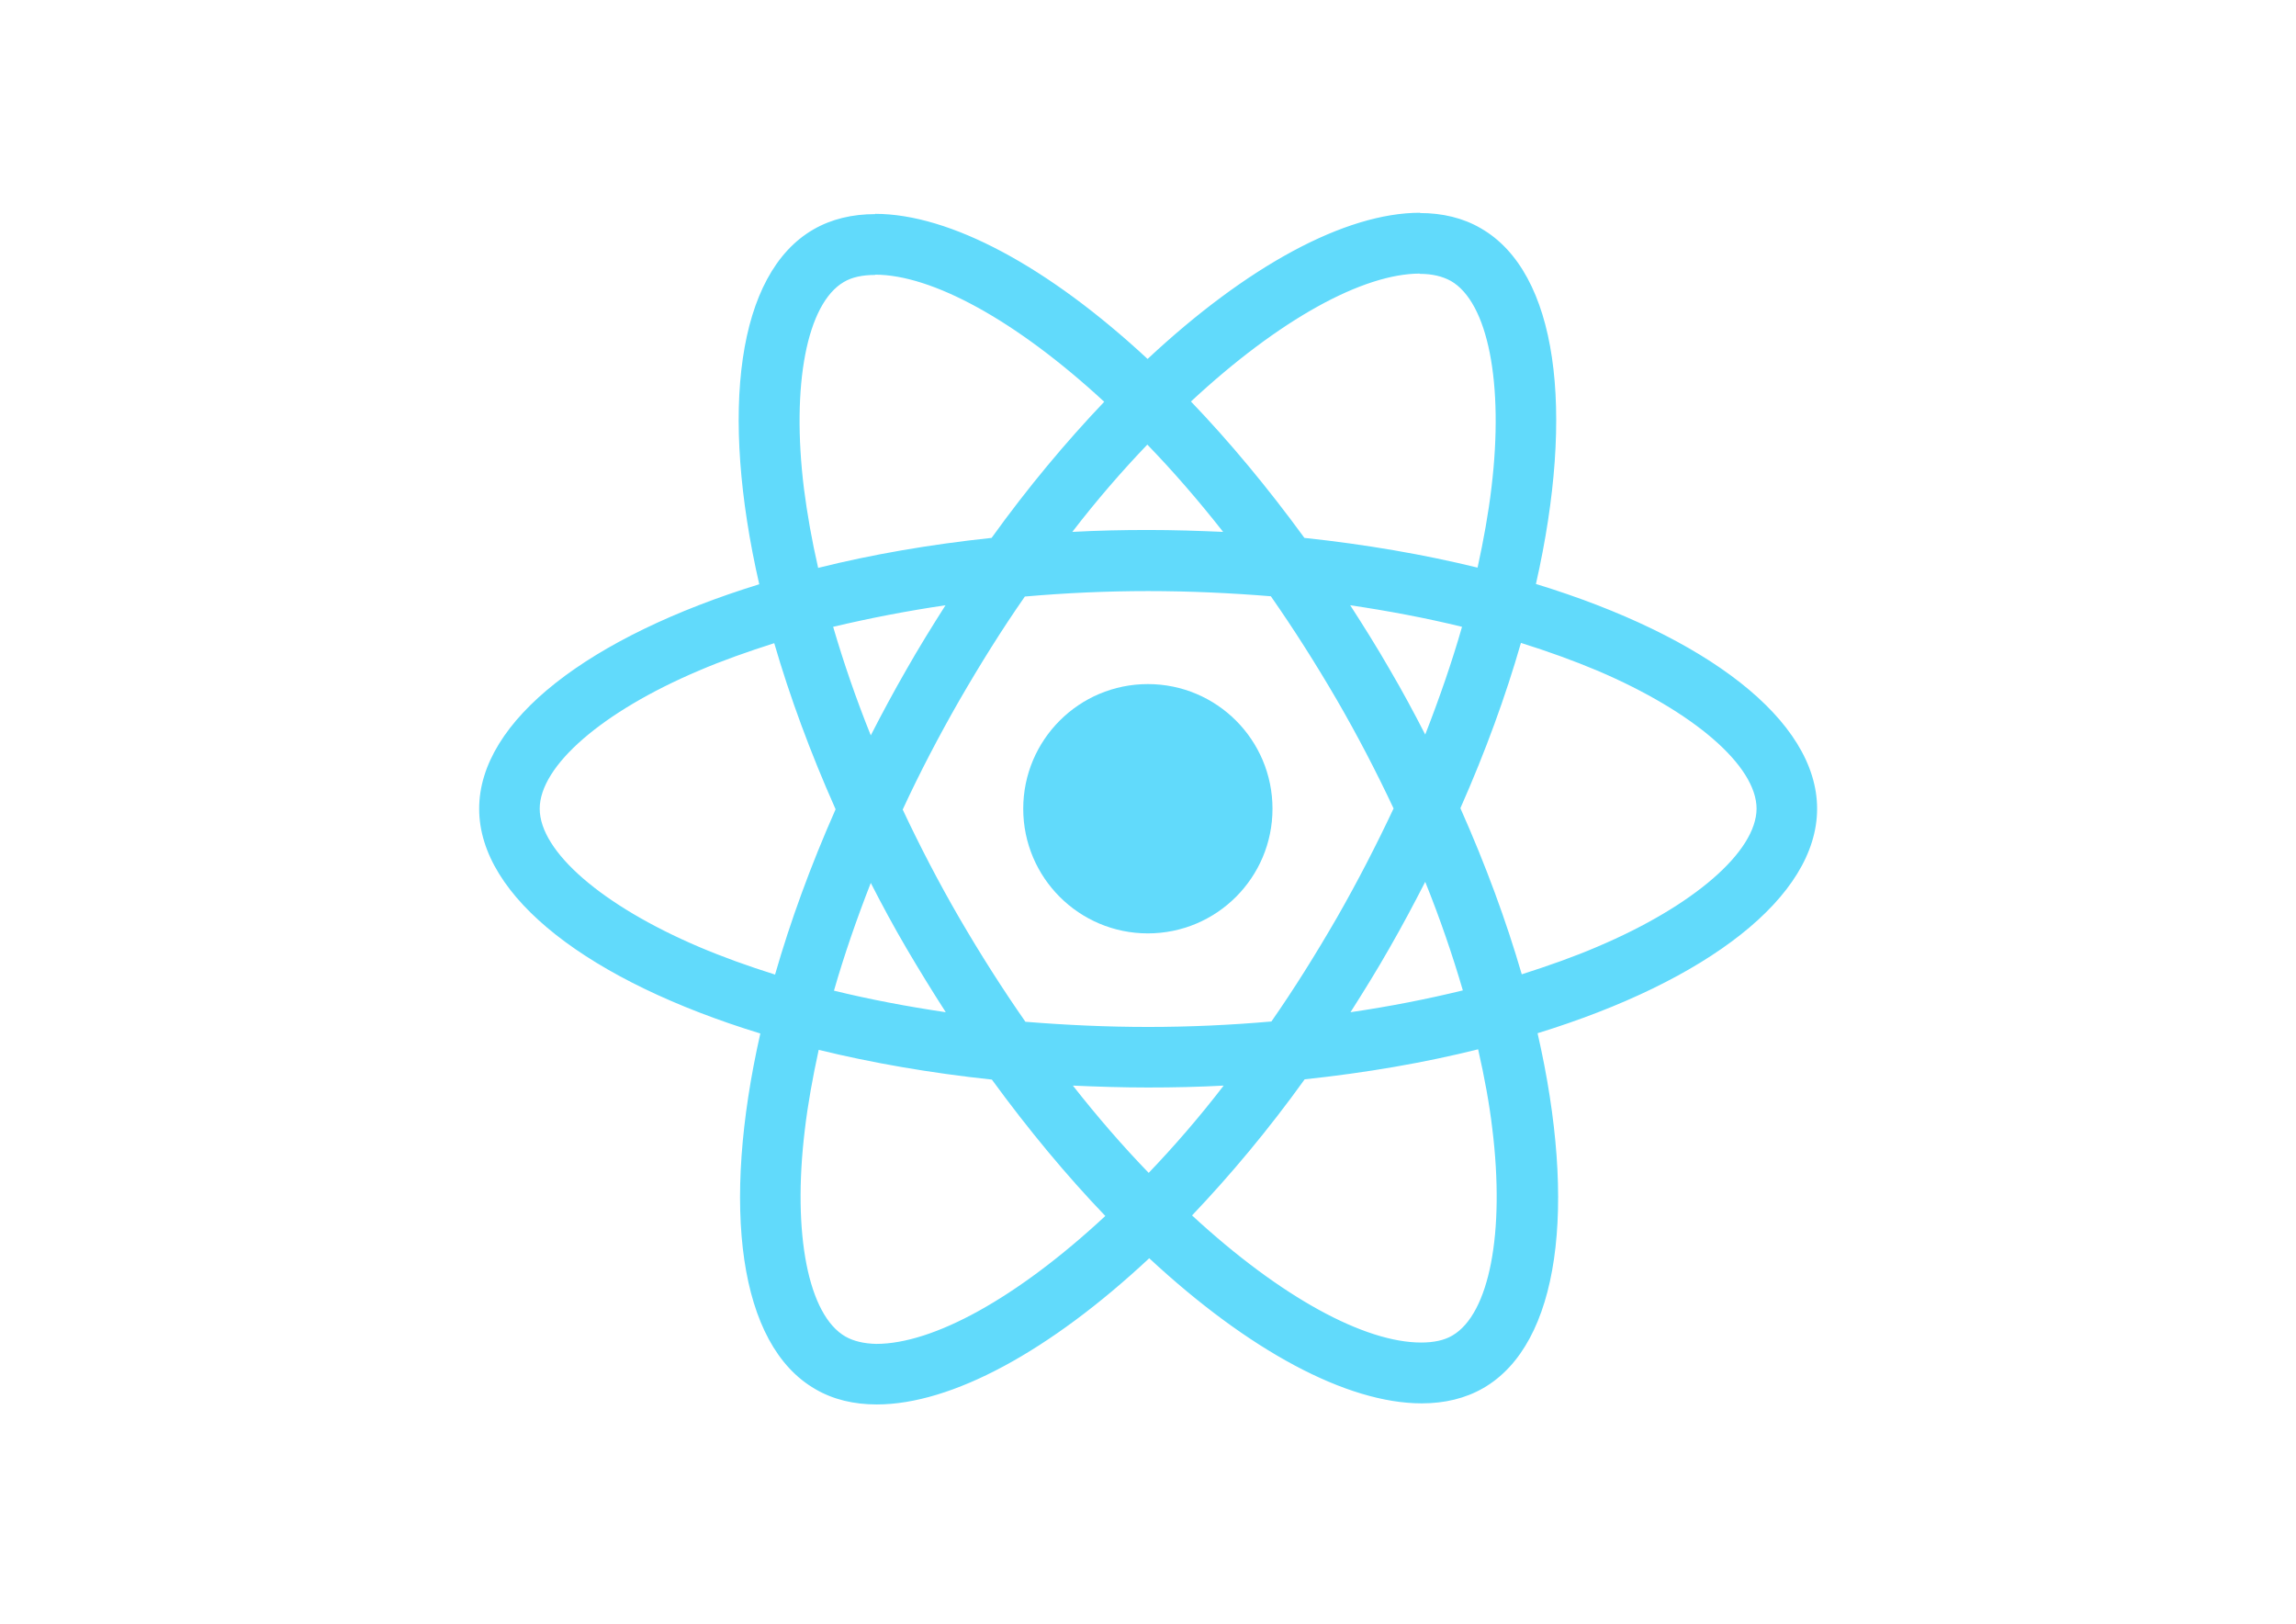
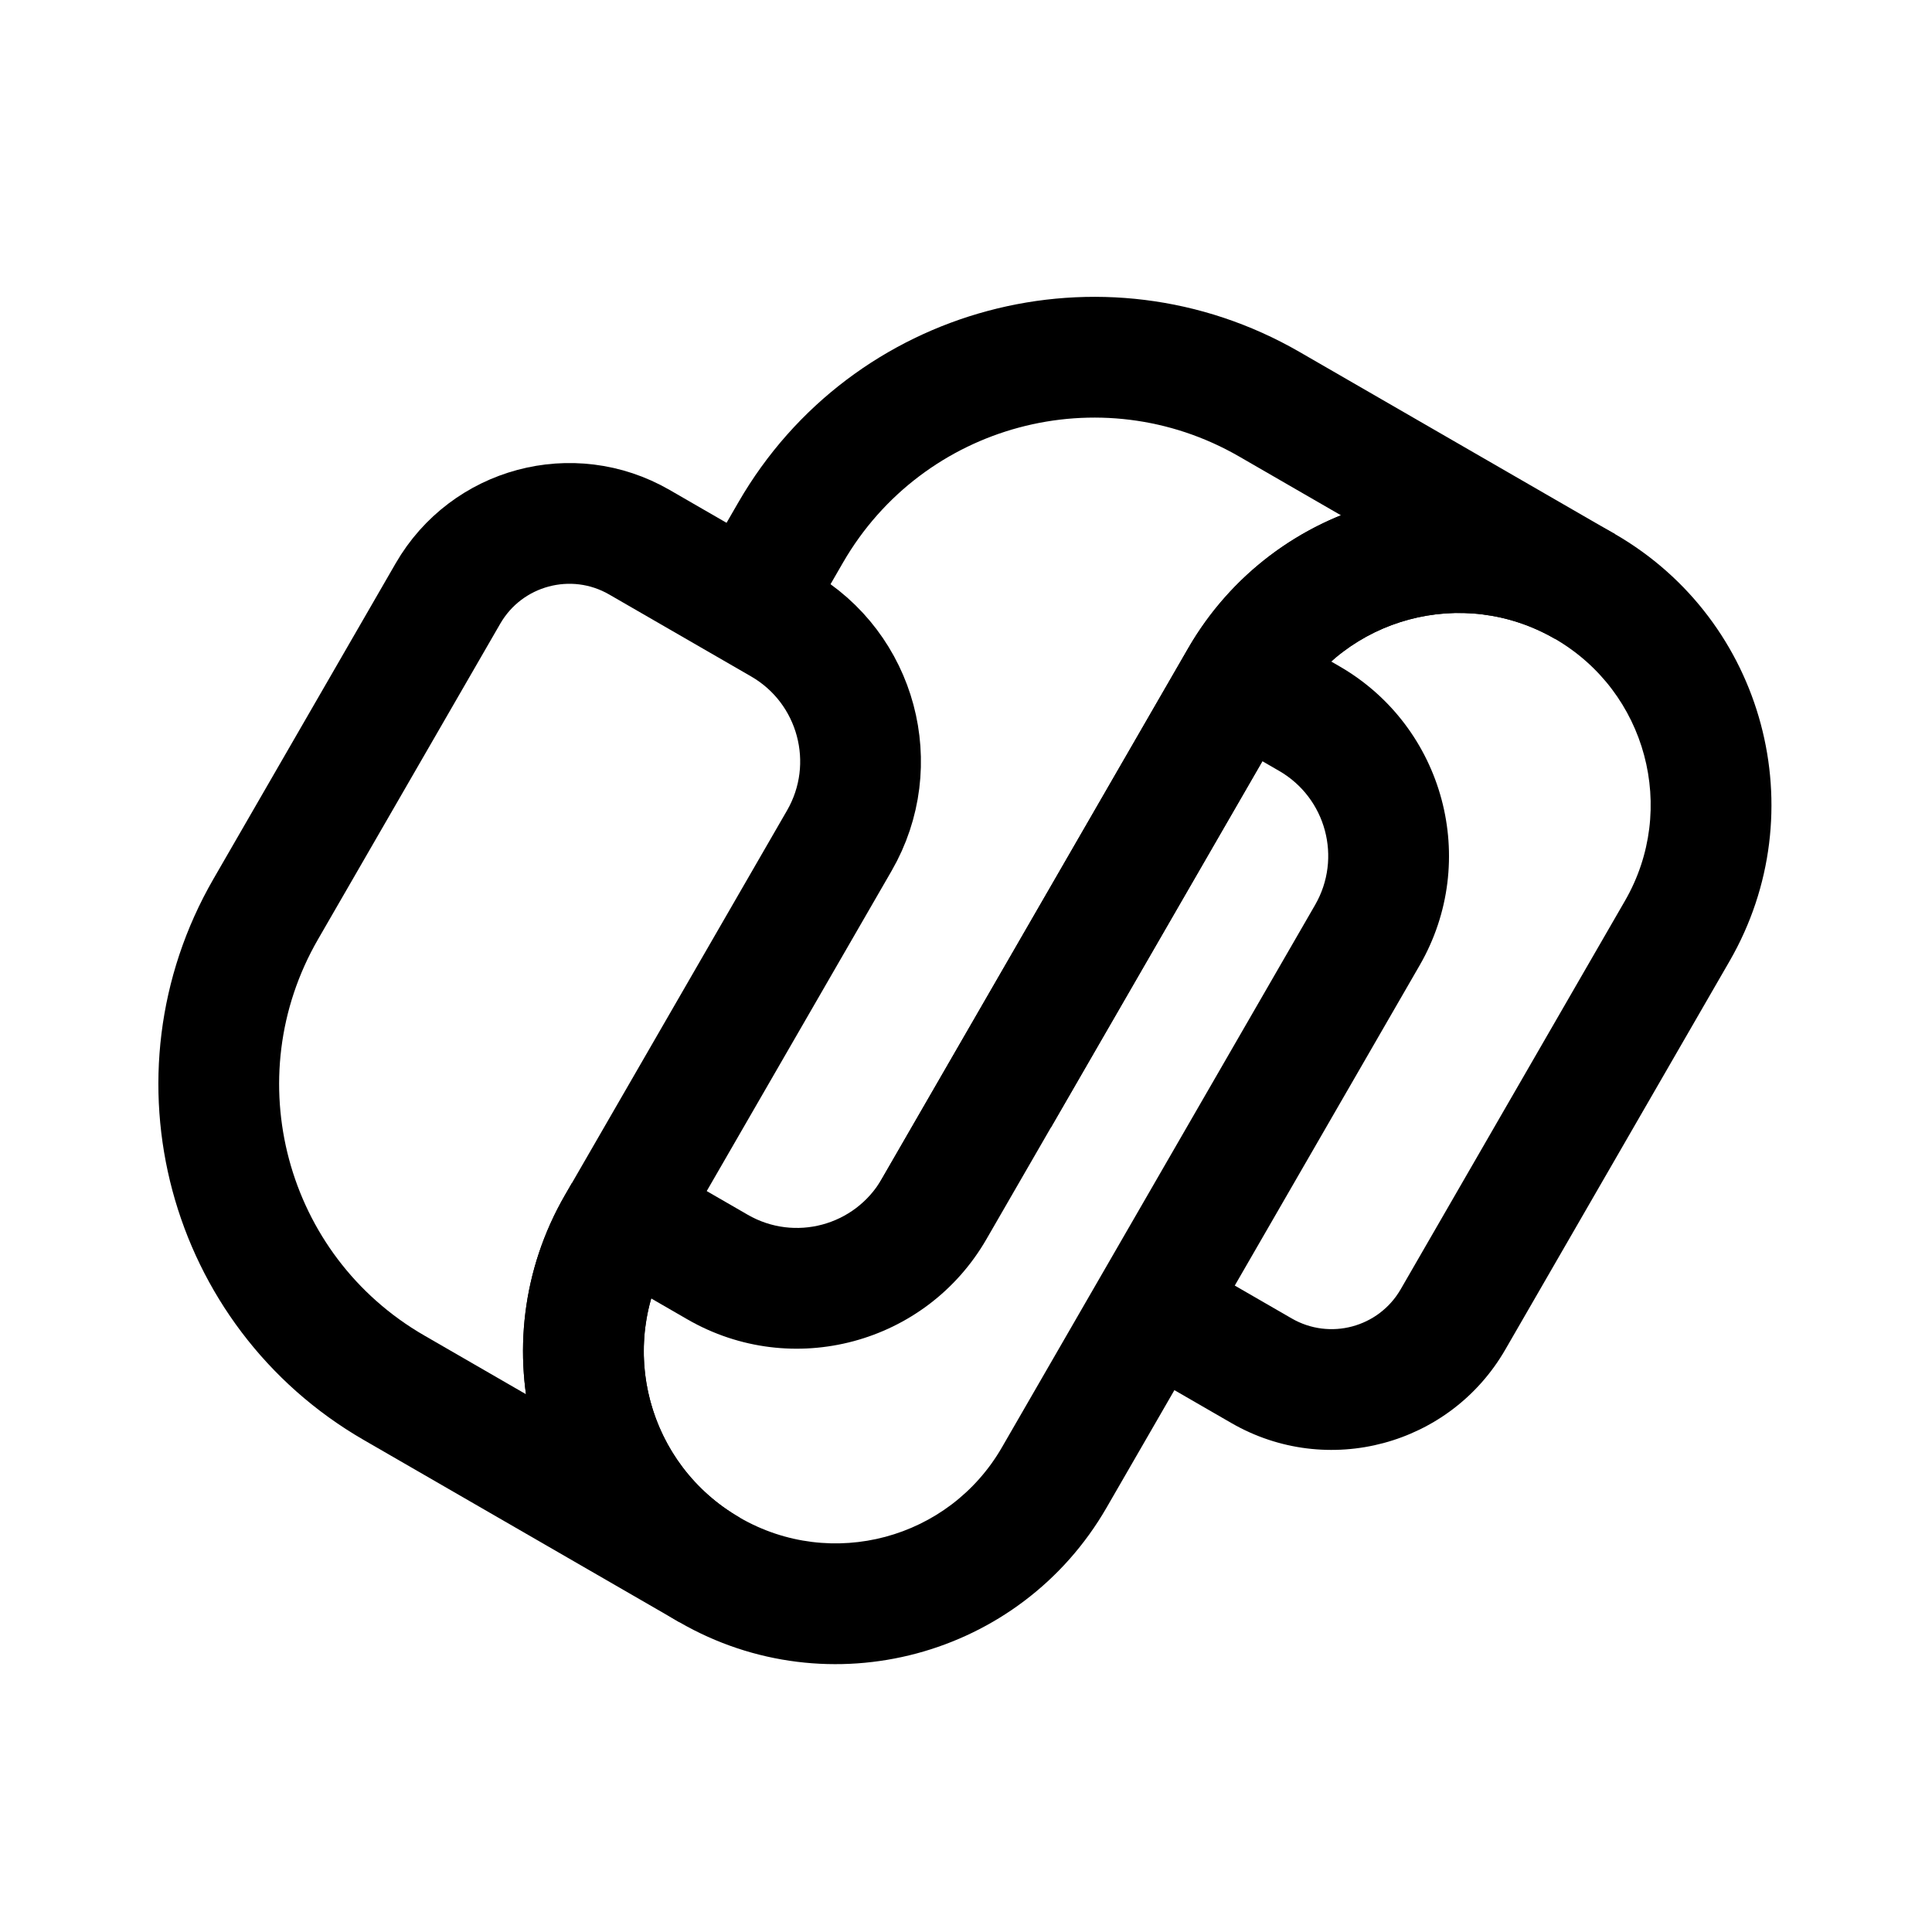
- <svg xmlns="http://www.w3.org/2000/svg" viewBox="0 0 841.9 595.3">
-   <g fill="#61DAFB">
-     <path d="M666.3 296.5c0-32.5-40.7-63.3-103.1-82.4 14.4-63.6 8-114.2-20.2-130.4-6.5-3.8-14.1-5.6-22.4-5.6v22.3c4.6 0 8.3.9 11.4 2.6 13.6 7.8 19.5 37.5 14.9 75.7-1.1 9.4-2.9 19.3-5.1 29.4-19.6-4.8-41-8.5-63.5-10.9-13.5-18.5-27.5-35.3-41.6-50 32.6-30.3 63.2-46.9 84-46.9V78c-27.5 0-63.5 19.6-99.9 53.6-36.4-33.8-72.4-53.2-99.9-53.2v22.3c20.7 0 51.4 16.5 84 46.6-14 14.7-28 31.4-41.3 49.9-22.6 2.4-44 6.1-63.6 11-2.3-10-4-19.7-5.2-29-4.7-38.2 1.1-67.9 14.6-75.8 3-1.8 6.9-2.6 11.5-2.6V78.5c-8.4 0-16 1.8-22.6 5.6-28.1 16.2-34.4 66.7-19.9 130.1-62.2 19.2-102.7 49.9-102.7 82.3 0 32.5 40.7 63.3 103.1 82.4-14.4 63.6-8 114.2 20.2 130.4 6.5 3.8 14.1 5.6 22.5 5.6 27.5 0 63.5-19.6 99.9-53.6 36.4 33.8 72.4 53.2 99.9 53.2 8.4 0 16-1.8 22.6-5.6 28.1-16.2 34.4-66.7 19.9-130.1 62-19.1 102.5-49.9 102.5-82.3zm-130.2-66.7c-3.7 12.9-8.3 26.2-13.5 39.5-4.1-8-8.4-16-13.1-24-4.6-8-9.5-15.8-14.4-23.4 14.2 2.1 27.9 4.7 41 7.9zm-45.8 106.5c-7.8 13.5-15.8 26.3-24.1 38.2-14.9 1.3-30 2-45.2 2-15.1 0-30.2-.7-45-1.9-8.3-11.9-16.4-24.6-24.2-38-7.6-13.1-14.5-26.4-20.8-39.8 6.2-13.4 13.2-26.8 20.7-39.9 7.8-13.5 15.8-26.3 24.1-38.2 14.9-1.3 30-2 45.2-2 15.1 0 30.2.7 45 1.9 8.3 11.9 16.4 24.6 24.2 38 7.6 13.1 14.5 26.4 20.8 39.8-6.3 13.4-13.2 26.8-20.7 39.9zm32.3-13c5.4 13.4 10 26.8 13.8 39.8-13.1 3.2-26.9 5.9-41.2 8 4.9-7.7 9.8-15.6 14.4-23.7 4.6-8 8.9-16.1 13-24.1zM421.2 430c-9.3-9.6-18.6-20.3-27.8-32 9 .4 18.2.7 27.5.7 9.4 0 18.7-.2 27.8-.7-9 11.7-18.3 22.4-27.5 32zm-74.4-58.9c-14.2-2.1-27.9-4.7-41-7.9 3.7-12.9 8.3-26.2 13.5-39.5 4.1 8 8.4 16 13.1 24 4.7 8 9.5 15.8 14.4 23.4zM420.7 163c9.3 9.6 18.6 20.3 27.8 32-9-.4-18.2-.7-27.5-.7-9.4 0-18.7.2-27.8.7 9-11.7 18.3-22.4 27.5-32zm-74 58.9c-4.9 7.7-9.8 15.6-14.4 23.7-4.6 8-8.9 16-13 24-5.4-13.4-10-26.8-13.8-39.8 13.1-3.1 26.9-5.8 41.2-7.9zm-90.5 125.2c-35.4-15.1-58.3-34.9-58.3-50.6 0-15.7 22.9-35.6 58.3-50.6 8.6-3.7 18-7 27.7-10.1 5.7 19.6 13.2 40 22.5 60.9-9.2 20.8-16.6 41.1-22.2 60.6-9.9-3.1-19.3-6.5-28-10.2zM310 490c-13.6-7.8-19.5-37.5-14.9-75.7 1.1-9.4 2.9-19.3 5.1-29.4 19.6 4.8 41 8.5 63.5 10.9 13.5 18.5 27.5 35.3 41.6 50-32.6 30.3-63.2 46.9-84 46.9-4.5-.1-8.3-1-11.3-2.7zm237.2-76.2c4.7 38.2-1.1 67.9-14.6 75.8-3 1.8-6.9 2.6-11.5 2.6-20.7 0-51.4-16.5-84-46.6 14-14.7 28-31.4 41.3-49.9 22.6-2.4 44-6.1 63.6-11 2.3 10.1 4.1 19.8 5.2 29.1zm38.5-66.7c-8.6 3.7-18 7-27.7 10.1-5.7-19.6-13.2-40-22.5-60.9 9.2-20.8 16.6-41.1 22.2-60.6 9.9 3.1 19.3 6.5 28.1 10.2 35.4 15.1 58.3 34.9 58.3 50.6-.1 15.7-23 35.6-58.4 50.6zM320.8 78.4z" />
-     <circle cx="420.9" cy="296.5" r="45.7" />
-     <path d="M520.5 78.1z" />
-   </g>
+ <svg xmlns="http://www.w3.org/2000/svg" width="800px" height="800px" viewBox="0 0 192 192" fill="none">
+   <path fill="#000000" fill-rule="evenodd" d="m121.291 73.246 5.828 3.365c4.666 2.694 6.265 8.66 3.571 13.326l-31.122 53.904c-5.266 9.122-16.93 12.247-26.05 6.981-9.122-5.267-12.248-16.93-6.981-26.052l.696-1.206-10.392-6-.697 1.206c-8.58 14.861-3.488 33.864 11.373 42.444 14.861 8.58 33.864 3.488 42.444-11.373l31.121-53.904c6.008-10.405 2.442-23.71-7.963-29.718l-5.441-3.141-6.387 10.168Z" clip-rule="evenodd" />
+   <path stroke="#000000" stroke-width="12" d="M83.409 83.547c4.35-7.535 1.768-17.17-5.767-21.522l-14.099-8.14c-6.661-3.846-15.18-1.563-19.026 5.099L26.41 90.345c-9.615 16.655-3.909 37.951 12.746 47.566l31.361 18.107c-11.991-6.923-16.1-22.256-9.176-34.248l22.068-38.223Z" />
+   <path fill="#000000" fill-rule="evenodd" d="M129.143 34.975c-19.524-11.273-44.49-4.583-55.761 14.941l-4.701 8.142 10.392 6 4.7-8.142c7.96-13.785 25.586-18.508 39.37-10.55l10.117 5.842a30.937 30.937 0 0 0-15.198 13.246l-30.425 52.698c-2.694 4.666-8.66 6.264-13.326 3.57l-9.576-5.528-3 5.196-3 5.196 9.576 5.529c10.405 6.007 23.71 2.442 29.718-7.963l30.425-52.698c5.266-9.121 16.93-12.247 26.051-6.98l6-10.393-31.362-18.106Z" clip-rule="evenodd" />
+   <path fill="#000000" fill-rule="evenodd" d="m91.009 123.311-5.197-3 3-5.196 29.25-50.66c8.58-14.862 27.582-19.953 42.443-11.374 14.861 8.58 19.953 27.583 11.373 42.444l-22.285 38.599c-5.503 9.531-17.691 12.797-27.223 7.294l-12.062-6.964 6-10.392 12.062 6.964a7.928 7.928 0 0 0 10.83-2.902l22.286-38.6c5.266-9.12 2.141-20.784-6.981-26.05-9.121-5.266-20.785-2.141-26.051 6.98l-24.026 41.615-5.196-3-8.223 14.242Z" clip-rule="evenodd" />
</svg>
